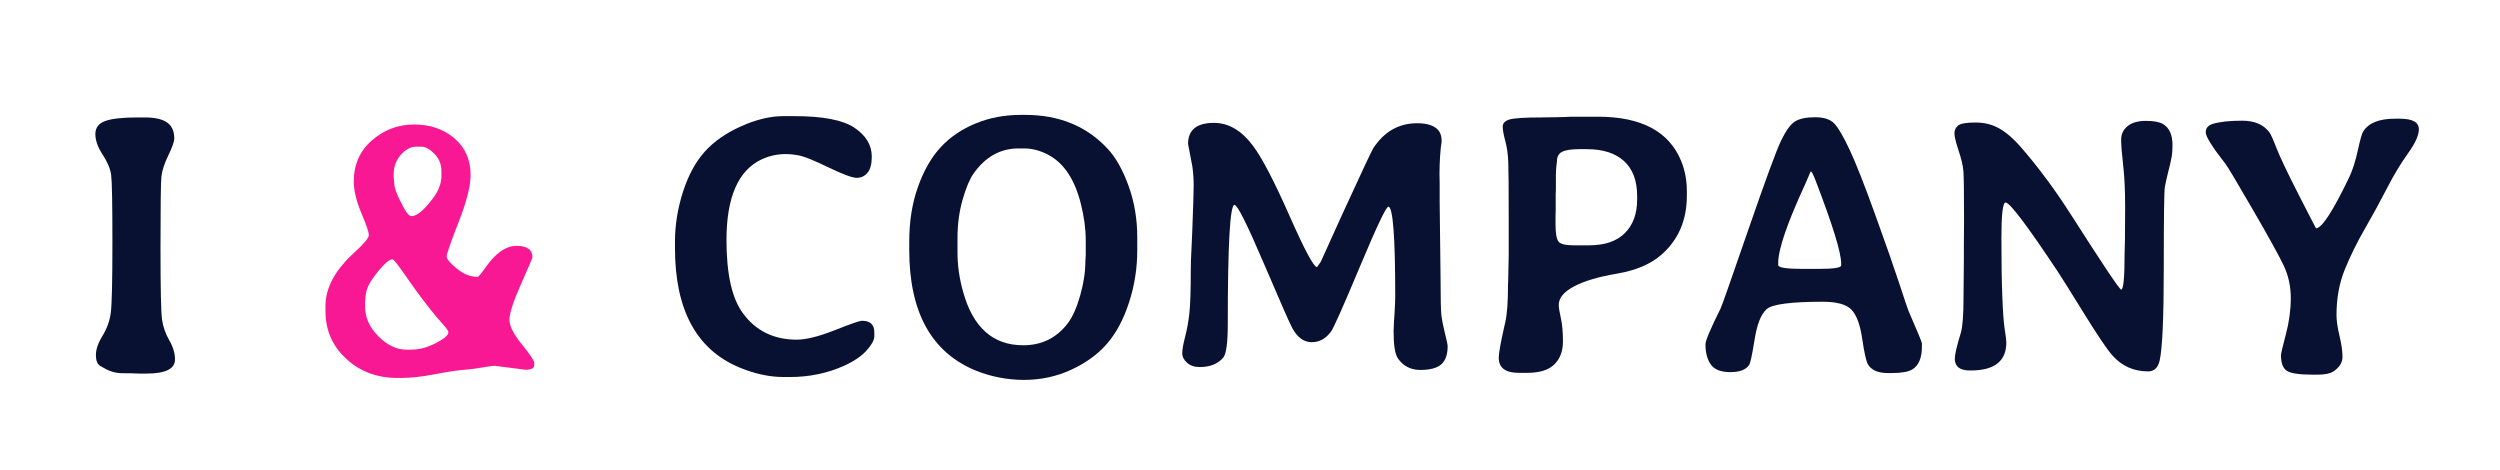
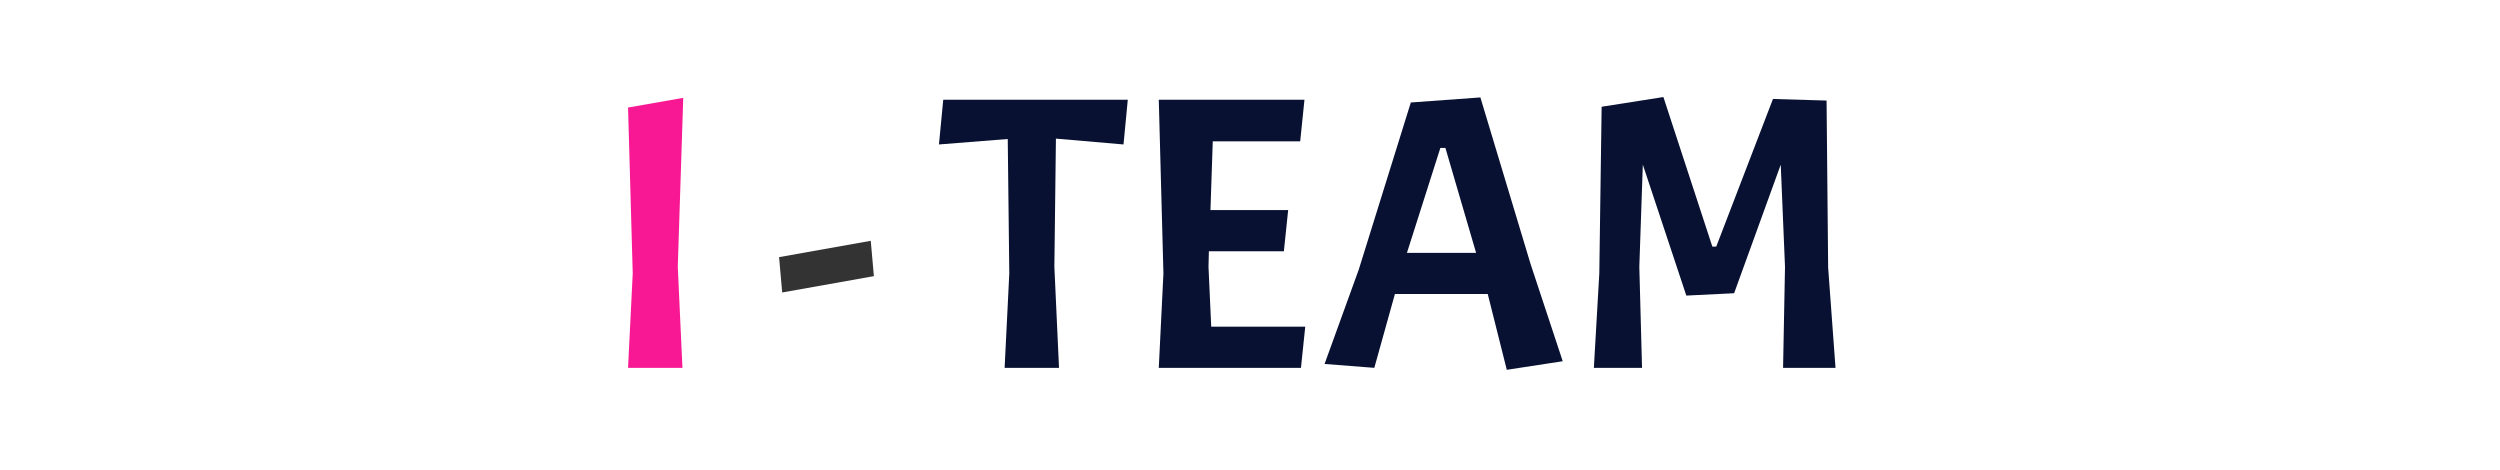
- <svg xmlns="http://www.w3.org/2000/svg" width="250" height="47" viewBox="0 0 128.927 24.542">
-   <path d="M 4.646 19.232 Q 4.646 19.232 4.423 19.104 Q 4.2 18.976 4.2 18.536 Q 4.2 18.096 4.546 17.532 Q 4.892 16.968 4.977 16.338 Q 5.062 15.708 5.062 12.658 Q 5.062 9.608 4.996 9.13 Q 4.93 8.651 4.551 8.073 Q 4.172 7.496 4.172 6.998 Q 4.172 6.501 4.693 6.316 Q 5.214 6.132 6.37 6.132 L 6.748 6.132 Q 7.544 6.132 7.918 6.397 Q 8.293 6.662 8.293 7.23 Q 8.293 7.467 7.98 8.116 Q 7.667 8.765 7.62 9.224 Q 7.573 9.684 7.573 12.9 Q 7.573 16.116 7.653 16.684 Q 7.734 17.252 8.032 17.769 Q 8.33 18.285 8.33 18.768 Q 8.33 19.507 6.843 19.507 L 6.464 19.507 Q 6.085 19.488 5.588 19.488 Q 5.091 19.488 4.646 19.232 Z" style="fill: rgb(8, 17, 49); paint-order: fill; stroke-width: 0px; white-space: pre;" />
-   <path d="M 19.759 9.333 Q 19.759 9.333 19.778 9.57 Q 19.778 9.949 20.308 10.906 Q 20.517 11.285 20.687 11.285 Q 21.104 11.285 21.805 10.347 Q 22.241 9.769 22.241 9.191 L 22.241 8.935 Q 22.241 8.396 21.871 8.026 Q 21.502 7.657 21.18 7.657 L 20.943 7.657 Q 20.488 7.657 20.119 8.088 Q 19.75 8.519 19.75 9.087 L 19.75 9.286 Z M 18.253 16.002 Q 18.253 16.864 18.949 17.56 Q 19.645 18.257 20.403 18.257 L 20.678 18.257 Q 21.445 18.257 22.279 17.726 Q 22.601 17.518 22.601 17.366 L 22.601 17.319 Q 22.601 17.224 22.042 16.618 Q 21.265 15.689 20.522 14.614 Q 19.778 13.539 19.693 13.539 Q 19.38 13.539 18.66 14.534 Q 18.272 15.064 18.272 15.614 L 18.253 15.775 Z M 20.195 19.734 L 19.92 19.734 Q 18.357 19.734 17.272 18.735 Q 16.188 17.736 16.188 16.258 L 16.188 15.974 Q 16.188 14.553 17.703 13.179 Q 18.452 12.497 18.452 12.275 Q 18.452 12.052 18.059 11.119 Q 17.666 10.186 17.666 9.475 Q 17.666 8.149 18.618 7.325 Q 19.57 6.501 20.82 6.501 Q 22.07 6.501 22.918 7.221 Q 23.766 7.941 23.766 9.144 Q 23.766 9.996 23.141 11.593 Q 22.516 13.189 22.516 13.392 Q 22.516 13.596 23.046 14.027 Q 23.576 14.458 24.135 14.458 Q 24.202 14.449 24.552 13.956 Q 25.338 12.838 26.163 12.838 L 26.163 12.838 Q 26.996 12.838 26.996 13.444 Q 26.996 13.482 26.395 14.842 Q 25.793 16.201 25.793 16.694 Q 25.793 17.186 26.442 17.982 Q 27.091 18.778 27.091 18.958 L 27.091 19.062 Q 27.091 19.308 26.636 19.308 L 25.016 19.1 Q 24.874 19.1 24.372 19.19 Q 23.87 19.28 23.396 19.313 Q 22.923 19.346 21.909 19.54 Q 20.896 19.734 20.195 19.734 Z" style="fill: rgb(248, 24, 148); paint-order: fill; stroke-width: 0px; white-space: pre;" />
-   <path d="M 37.127 12.535 Q 37.127 15.206 37.989 16.362 Q 39.002 17.736 40.793 17.736 Q 41.532 17.736 42.777 17.243 Q 44.023 16.75 44.203 16.75 Q 44.847 16.75 44.847 17.347 L 44.847 17.556 Q 44.847 17.849 44.444 18.299 Q 44.042 18.749 43.265 19.1 Q 41.967 19.687 40.423 19.687 L 40.12 19.687 Q 38.983 19.687 37.771 19.175 Q 34.437 17.764 34.437 12.952 L 34.437 12.63 Q 34.437 11.323 34.853 10.025 Q 35.27 8.727 35.985 7.927 Q 36.701 7.126 37.885 6.596 Q 39.069 6.065 40.092 6.065 L 40.689 6.065 Q 42.905 6.065 43.81 6.671 Q 44.714 7.278 44.714 8.178 Q 44.714 8.755 44.492 9.021 Q 44.269 9.286 43.928 9.286 Q 43.587 9.286 42.484 8.755 Q 41.38 8.225 41.011 8.14 Q 40.603 8.045 40.215 8.045 Q 39.552 8.045 38.946 8.329 Q 37.127 9.201 37.127 12.535 Z" style="fill: rgb(8, 17, 49); paint-order: fill; stroke-width: 0px; white-space: pre;" />
-   <path d="M 49.19 12.44 L 49.19 13.198 Q 49.19 14.183 49.474 15.206 Q 50.241 18.029 52.619 18.029 Q 54.068 18.029 54.94 16.892 Q 55.319 16.4 55.594 15.438 Q 55.868 14.477 55.868 13.624 L 55.887 13.321 L 55.887 12.563 Q 55.887 11.654 55.631 10.641 Q 55.158 8.755 53.964 8.102 Q 53.32 7.751 52.666 7.751 L 52.373 7.751 Q 50.952 7.751 50.024 9.068 Q 49.721 9.504 49.455 10.432 Q 49.19 11.36 49.19 12.44 Z M 58.577 12.402 L 58.577 13.056 Q 58.577 14.477 58.146 15.798 Q 57.715 17.12 56.996 17.949 Q 56.276 18.778 55.125 19.308 Q 53.974 19.838 52.648 19.838 Q 51.331 19.829 50.156 19.355 Q 46.67 17.934 46.67 13.047 L 46.67 12.611 Q 46.67 11.029 47.13 9.745 Q 47.589 8.462 48.323 7.676 Q 49.057 6.889 50.142 6.444 Q 51.227 5.999 52.496 5.999 L 52.723 5.999 Q 55.385 5.999 57.024 7.761 Q 57.659 8.433 58.118 9.693 Q 58.577 10.953 58.577 12.402 Z" style="fill: rgb(8, 17, 49); paint-order: fill; stroke-width: 0px; white-space: pre;" />
-   <path d="M 74.784 18.077 Q 74.784 18.73 74.453 19.024 Q 74.121 19.317 73.359 19.317 Q 72.596 19.317 72.179 18.702 Q 71.961 18.38 71.961 17.281 L 71.98 16.836 L 72.009 16.39 Q 72.047 15.794 72.047 15.472 Q 72.047 10.792 71.687 10.792 Q 71.516 10.792 70.209 13.909 Q 68.902 17.025 68.703 17.3 Q 68.295 17.868 67.689 17.868 Q 67.083 17.868 66.685 17.158 Q 66.505 16.845 65.193 13.771 Q 63.881 10.697 63.654 10.697 Q 63.303 10.697 63.303 16.921 Q 63.303 18.389 63.066 18.673 Q 62.65 19.166 61.835 19.166 Q 61.428 19.166 61.177 18.943 Q 60.926 18.721 60.926 18.441 Q 60.926 18.162 61.072 17.603 Q 61.219 17.044 61.295 16.381 Q 61.371 15.718 61.371 14.098 L 61.38 13.605 L 61.447 12.118 Q 61.522 10.148 61.522 9.674 Q 61.522 9.201 61.456 8.708 L 61.229 7.515 Q 61.229 6.416 62.583 6.416 Q 63.72 6.416 64.611 7.6 Q 65.33 8.557 66.519 11.252 Q 67.708 13.946 67.964 13.946 L 68.163 13.662 L 69.29 11.171 Q 70.796 7.893 70.9 7.742 Q 71.753 6.435 73.193 6.435 Q 73.988 6.435 74.301 6.804 Q 74.472 7.003 74.472 7.382 L 74.424 7.732 Q 74.386 8.102 74.367 8.604 L 74.358 9.068 L 74.367 9.532 Q 74.367 10.034 74.367 10.536 L 74.415 14.581 Q 74.415 16.078 74.457 16.452 Q 74.5 16.826 74.642 17.395 Q 74.784 17.963 74.784 18.077 Z" style="fill: rgb(8, 17, 49); paint-order: fill; stroke-width: 0px; white-space: pre;" />
-   <path d="M 80.417 11.692 Q 80.417 12.421 80.573 12.616 Q 80.729 12.81 81.364 12.81 L 82.169 12.81 Q 83.401 12.81 84.04 12.17 Q 84.679 11.531 84.679 10.413 L 84.679 10.233 Q 84.679 9.04 83.997 8.414 Q 83.315 7.789 82.055 7.789 L 81.648 7.789 Q 81.032 7.789 80.762 7.927 Q 80.492 8.064 80.492 8.414 Q 80.445 8.793 80.445 8.888 L 80.436 9.144 Q 80.436 9.523 80.436 9.911 L 80.426 10.157 L 80.426 11.01 L 80.417 11.266 Z M 78.503 19.469 Q 77.452 19.469 77.452 18.683 Q 77.452 18.304 77.793 16.826 Q 77.935 16.21 77.935 14.894 L 77.944 14.666 Q 77.954 14.439 77.954 14.221 L 77.973 13.321 L 77.973 11.531 Q 77.973 9.04 77.949 8.443 Q 77.925 7.846 77.793 7.358 Q 77.66 6.87 77.66 6.61 Q 77.66 6.349 78.011 6.24 Q 78.361 6.132 79.706 6.132 L 80.36 6.122 Q 80.587 6.113 80.805 6.113 L 81.26 6.094 L 82.633 6.094 Q 86.034 6.094 86.981 8.414 Q 87.275 9.144 87.275 9.977 L 87.275 10.214 Q 87.275 12.166 85.911 13.331 Q 85.077 14.041 83.628 14.288 Q 82.179 14.534 81.383 14.955 Q 80.587 15.377 80.587 15.917 Q 80.587 16.135 80.696 16.613 Q 80.805 17.091 80.805 17.835 Q 80.805 18.579 80.36 19.024 Q 79.915 19.469 78.93 19.469 Z" style="fill: rgb(8, 17, 49); paint-order: fill; stroke-width: 0px; white-space: pre;" />
-   <path d="M 92.045 13.729 L 92.045 13.842 Q 92.045 14.041 93.343 14.041 L 94.148 14.041 Q 95.332 14.041 95.332 13.861 L 95.332 13.748 Q 95.332 12.905 93.997 9.428 Q 93.817 8.954 93.75 8.954 Q 93.731 8.954 93.651 9.158 Q 93.57 9.362 93.457 9.608 Q 92.045 12.668 92.045 13.729 Z M 99.548 17.925 L 99.548 18.114 Q 99.548 18.967 99.065 19.28 Q 98.752 19.479 97.994 19.479 L 97.767 19.479 Q 96.99 19.479 96.725 19.014 Q 96.592 18.787 96.431 17.688 Q 96.27 16.589 95.872 16.173 Q 95.474 15.756 94.376 15.756 Q 91.875 15.756 91.439 16.144 Q 91.003 16.533 90.814 17.721 Q 90.624 18.91 90.53 19.052 Q 90.283 19.431 89.545 19.431 Q 88.806 19.431 88.526 19.033 Q 88.247 18.635 88.247 17.982 Q 88.247 17.688 89.042 16.097 Q 89.118 15.955 90.473 12.028 Q 91.827 8.102 92.202 7.33 Q 92.576 6.558 92.926 6.34 Q 93.277 6.122 93.973 6.122 Q 94.669 6.122 94.982 6.458 Q 95.294 6.795 95.782 7.837 Q 96.27 8.879 97.127 11.256 Q 97.985 13.634 98.383 14.851 Q 98.78 16.068 98.847 16.229 Q 99.548 17.84 99.548 17.925 Z" style="fill: rgb(8, 17, 49); paint-order: fill; stroke-width: 0px; white-space: pre;" />
-   <path d="M 102.09 19.346 Q 102.081 19.346 102.062 19.346 Q 101.266 19.346 101.266 18.73 Q 101.266 18.408 101.579 17.385 Q 101.721 16.921 101.721 15.528 L 101.74 13.539 L 101.74 12.734 L 101.749 11.521 Q 101.749 9.371 101.716 8.945 Q 101.683 8.519 101.465 7.865 Q 101.247 7.211 101.247 6.96 Q 101.247 6.709 101.441 6.553 Q 101.635 6.397 102.351 6.397 Q 103.066 6.397 103.625 6.728 Q 104.184 7.06 104.752 7.723 Q 106.097 9.276 107.338 11.218 Q 109.829 15.121 109.952 15.121 Q 110.132 15.121 110.132 13.274 L 110.151 12.497 Q 110.161 12.099 110.161 10.811 Q 110.161 9.523 110.057 8.618 Q 109.952 7.713 109.952 7.287 Q 109.952 6.861 110.289 6.586 Q 110.625 6.312 111.241 6.312 Q 111.856 6.312 112.131 6.473 Q 112.633 6.766 112.633 7.571 L 112.624 7.903 Q 112.605 8.187 112.501 8.613 L 112.415 8.954 Q 112.292 9.447 112.235 9.76 Q 112.178 10.072 112.178 13.984 Q 112.178 17.897 111.961 18.834 Q 111.828 19.393 111.364 19.393 Q 110.227 19.393 109.488 18.55 Q 109.09 18.105 108.034 16.4 Q 106.978 14.695 106.675 14.231 Q 104.25 10.574 103.918 10.574 Q 103.7 10.574 103.7 12.426 Q 103.7 14.278 103.748 15.5 Q 103.795 16.722 103.876 17.219 Q 103.956 17.717 103.956 17.887 Q 103.956 19.346 102.09 19.346 Z" style="fill: rgb(8, 17, 49); paint-order: fill; stroke-width: 0px; white-space: pre;" />
-   <path d="M 124.247 6.198 L 124.503 6.198 Q 125.498 6.198 125.498 6.747 Q 125.498 7.221 124.934 8.002 Q 124.371 8.784 123.835 9.826 Q 123.3 10.868 122.68 11.943 Q 122.059 13.018 121.628 14.079 Q 121.197 15.14 121.197 16.457 Q 121.197 16.883 121.354 17.537 Q 121.51 18.19 121.51 18.635 Q 121.51 19.081 121.036 19.393 Q 120.78 19.564 120.203 19.564 L 119.956 19.564 Q 118.886 19.564 118.592 19.355 Q 118.299 19.147 118.299 18.541 Q 118.299 18.418 118.554 17.456 Q 118.81 16.495 118.81 15.566 Q 118.81 14.638 118.436 13.857 Q 118.062 13.075 116.807 10.911 Q 115.552 8.746 115.4 8.557 Q 114.368 7.24 114.368 6.908 Q 114.368 6.577 114.756 6.463 Q 115.305 6.302 116.272 6.302 Q 117.238 6.302 117.692 6.908 Q 117.797 7.041 118.062 7.728 Q 118.327 8.414 119.222 10.167 Q 120.117 11.919 120.127 11.919 Q 120.582 11.919 121.86 9.258 Q 122.126 8.699 122.306 7.87 Q 122.486 7.041 122.59 6.87 Q 123.007 6.198 124.247 6.198 Z" style="fill: rgb(8, 17, 49); paint-order: fill; stroke-width: 0px; white-space: pre;" />
+ <svg xmlns="http://www.w3.org/2000/svg" width="250" height="47" viewBox="230.275 74.979 53.801 17.299">
+   <path d="M 236.315 78.58 L 236.114 84.8 L 236.286 88.518 L 234.284 88.518 L 234.456 85.043 L 234.284 78.937 Z" style="fill: rgb(248, 24, 148); white-space: pre;" />
+   <path d="M 239.957 85.744 L 239.842 84.443 L 243.217 83.842 L 243.332 85.143 Z" style="fill: rgb(51, 51, 51); white-space: pre;" />
+   <path d="M 245.727 80.296 L 245.885 78.651 L 252.677 78.651 L 252.52 80.296 L 250.032 80.081 L 249.975 84.8 L 250.146 88.518 L 248.144 88.518 L 248.316 85.043 L 248.259 80.095 Z" style="fill: rgb(8, 17, 49); white-space: pre;" />
+   <path d="M 253.818 88.518 L 253.989 85.043 L 253.818 78.651 L 259.18 78.651 L 259.023 80.181 L 255.805 80.181 L 255.72 82.712 L 258.58 82.712 L 258.422 84.228 L 255.662 84.228 L 255.648 84.8 L 255.748 87.002 L 259.209 87.002 L 259.051 88.518 Z" style="fill: rgb(8, 17, 49); white-space: pre;" />
+   <path d="M 266.627 88.59 L 265.926 85.801 L 262.509 85.801 L 261.751 88.518 L 259.92 88.375 L 261.179 84.9 L 263.095 78.751 L 265.655 78.565 L 267.499 84.686 L 268.686 88.275 Z M 264.368 80.424 L 264.182 80.424 L 262.952 84.285 L 265.497 84.285 Z" style="fill: rgb(8, 17, 49); white-space: pre;" />
+   <path d="M 274.193 84.056 L 274.336 84.056 L 276.424 78.622 L 278.397 78.68 L 278.455 84.829 L 278.726 88.518 L 276.796 88.518 L 276.867 84.8 L 276.71 81.039 L 274.994 85.772 L 273.235 85.858 L 271.634 81.039 L 271.505 84.8 L 271.605 88.518 L 269.832 88.518 L 270.032 85.043 L 270.118 78.908 L 272.391 78.551 Z" style="fill: rgb(8, 17, 49); white-space: pre;" />
</svg>
